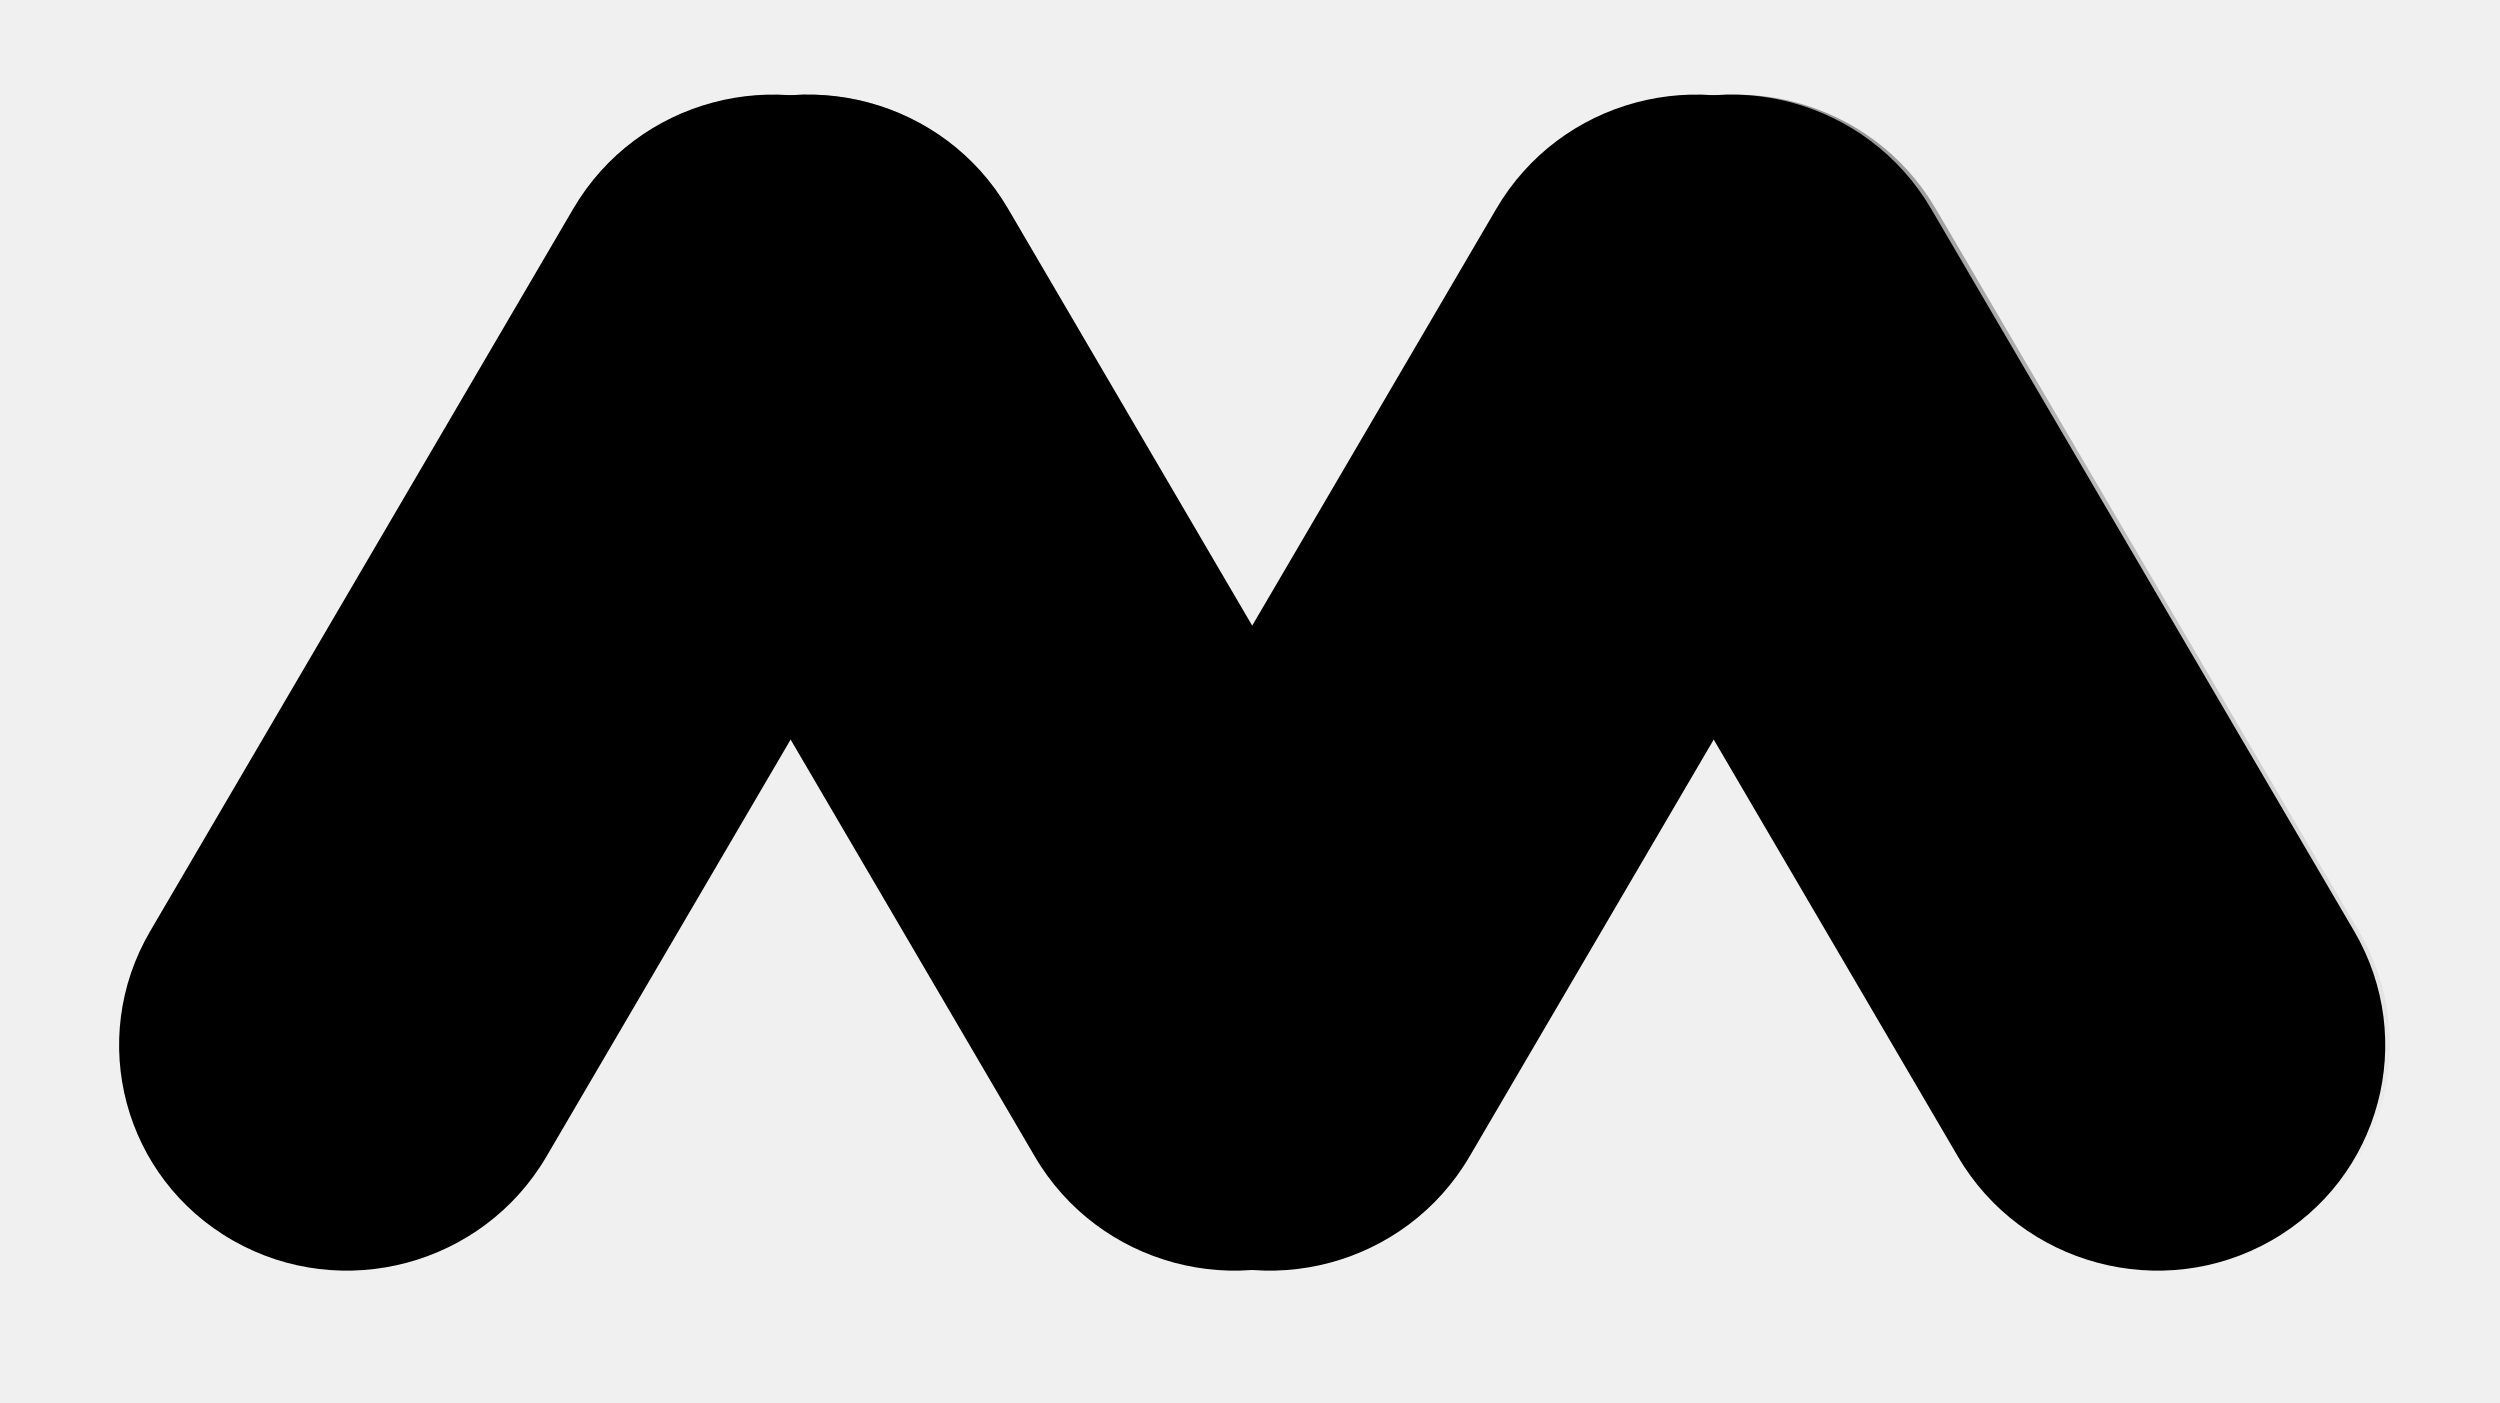
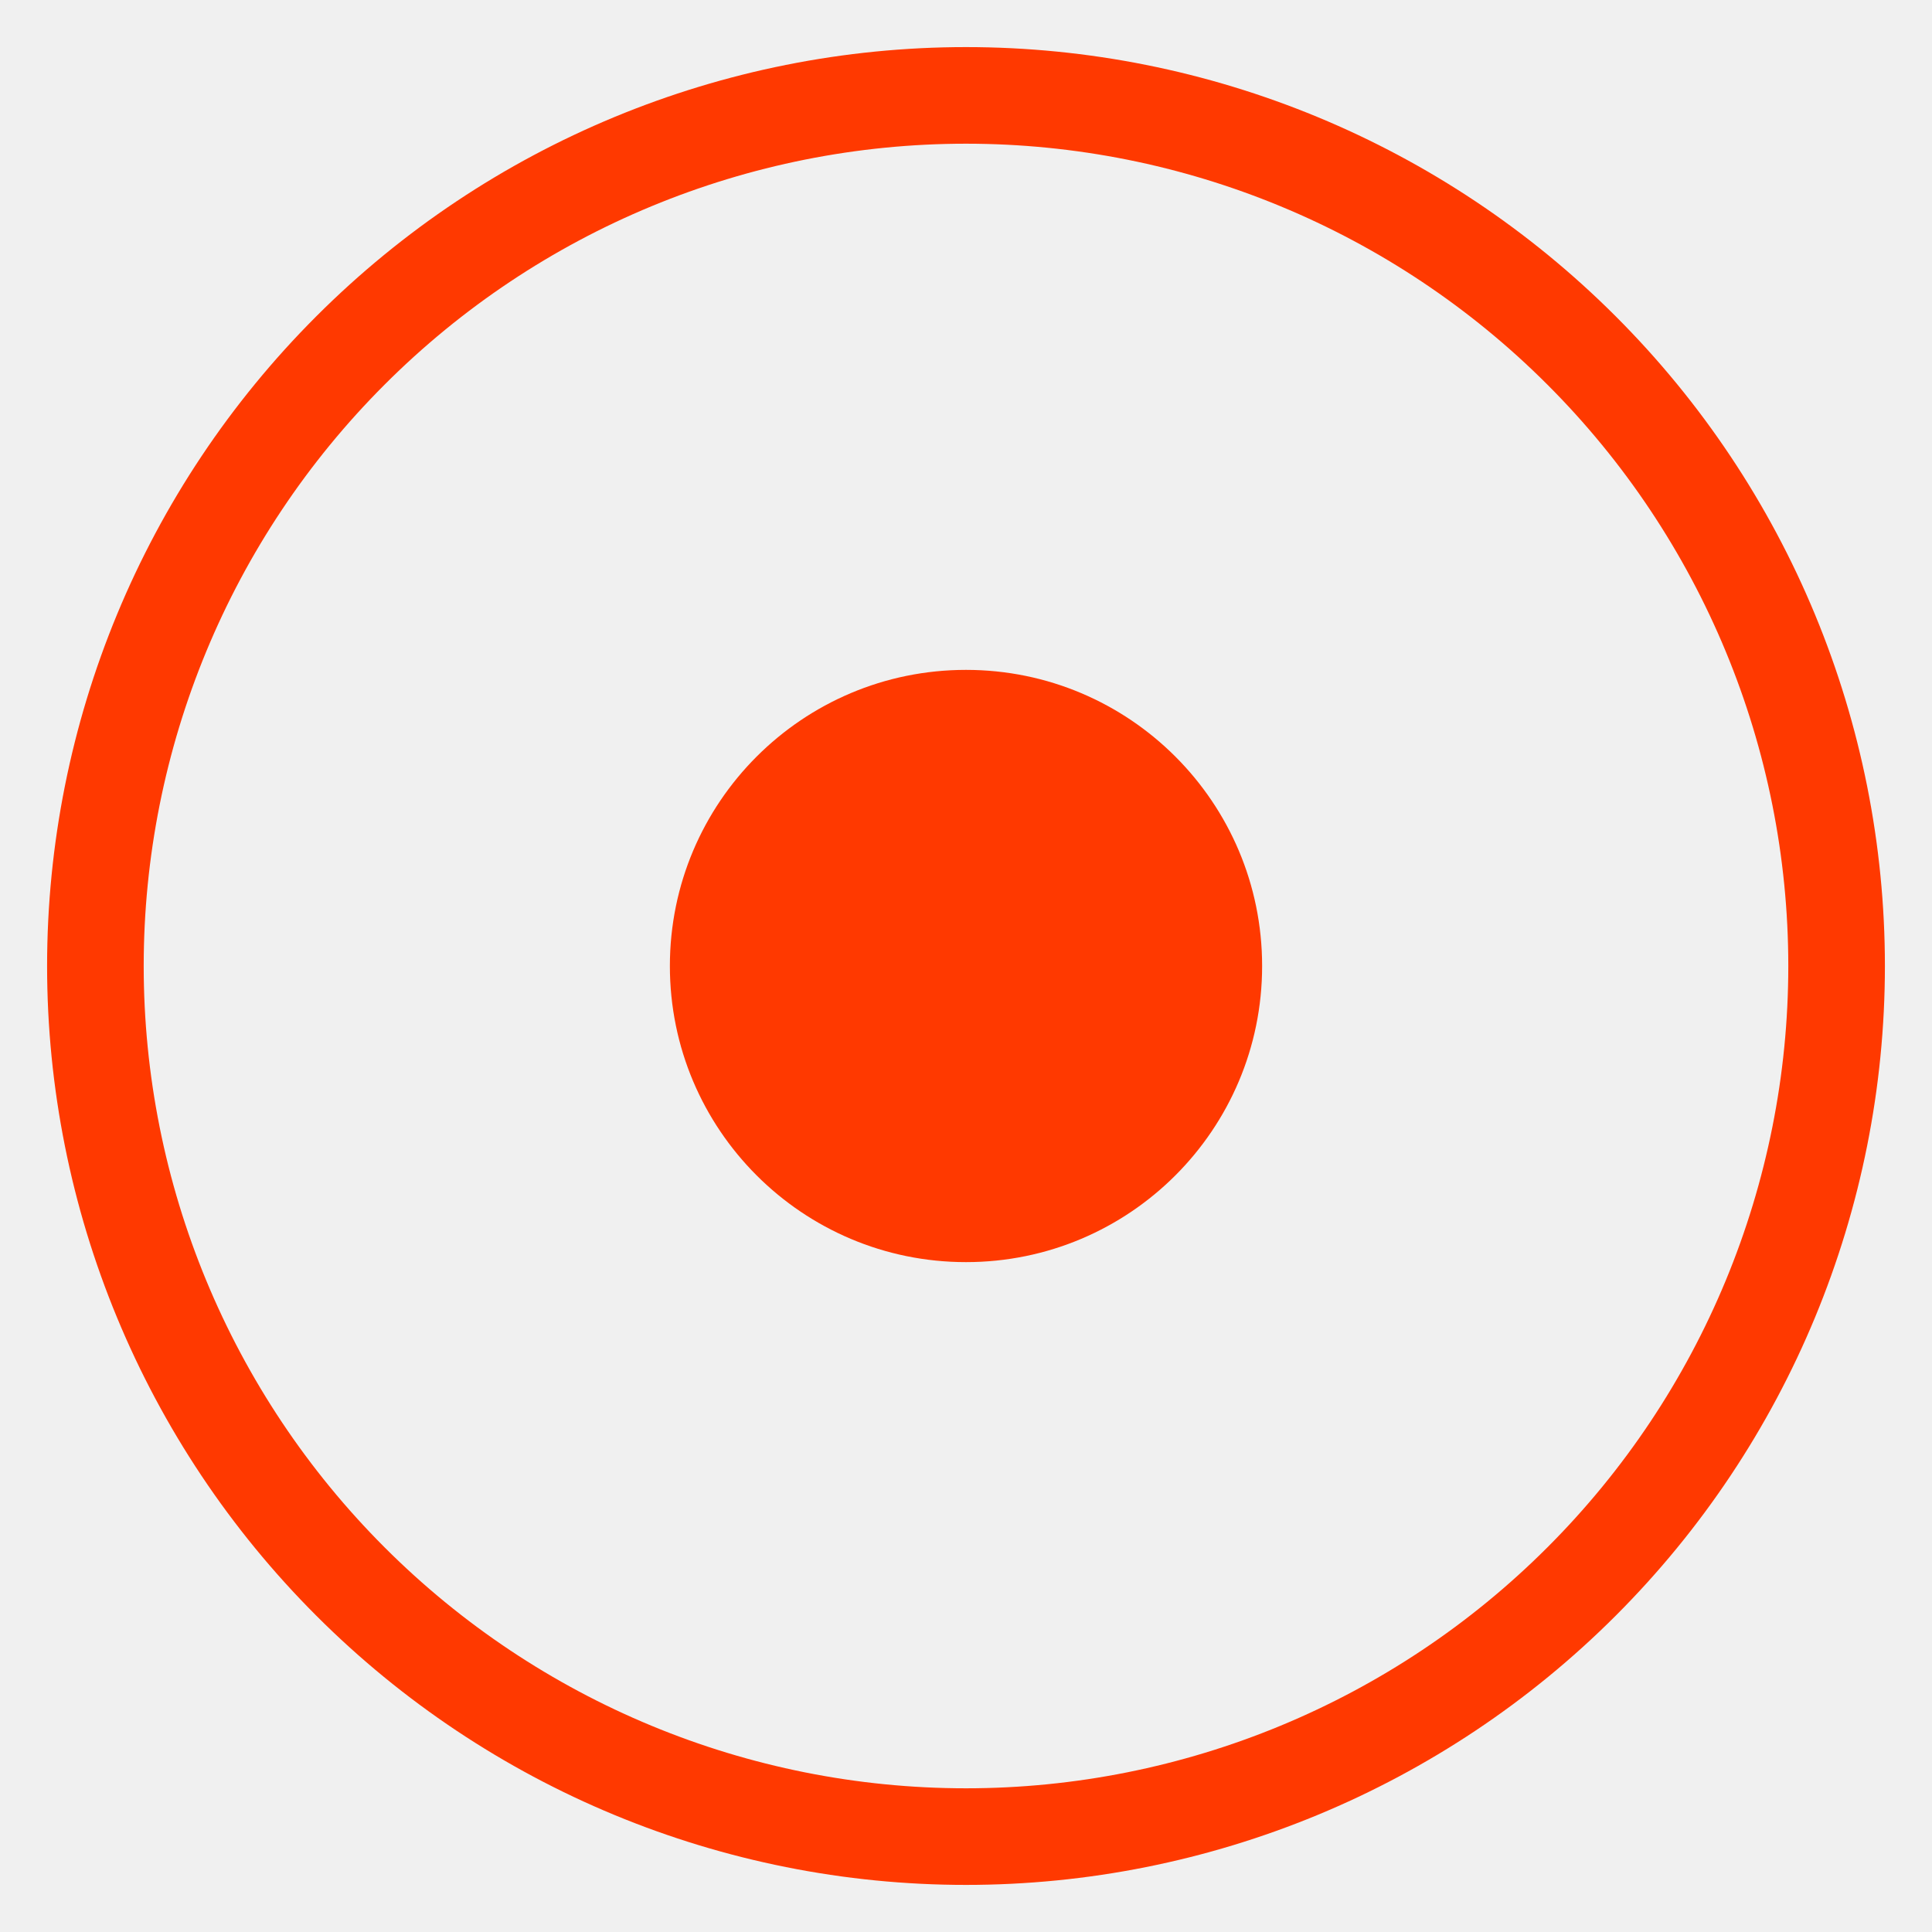
- <svg xmlns="http://www.w3.org/2000/svg" width="41" height="23" viewBox="0 0 41 23" fill="none">
-   <rect width="7.476" height="21.209" rx="3.738" transform="matrix(-0.869082 0.494669 0.50535 0.862914 29.7793 0.195007)" fill="currentColor" />
-   <rect width="7.476" height="21.209" rx="3.738" transform="matrix(-0.869082 0.494669 0.50535 0.862914 29.8559 0.195007)" fill="url(#paint0_linear_5_4)" fill-opacity="0.4" />
-   <rect width="7.476" height="21.209" rx="3.738" transform="matrix(0.869082 0.494669 -0.50535 0.862914 26.4307 0.195007)" fill="currentColor" />
-   <rect width="7.476" height="21.209" rx="3.738" transform="matrix(-0.869082 0.494669 0.50535 0.862914 14.6408 0.195007)" fill="currentColor" />
-   <rect width="7.476" height="21.209" rx="3.738" transform="matrix(-0.869082 0.494669 0.50535 0.862914 14.6408 0.195007)" fill="url(#paint1_linear_5_4)" fill-opacity="0.4" />
-   <rect width="7.476" height="21.209" rx="3.738" transform="matrix(0.869082 0.494669 -0.50535 0.862914 11.2921 0.195007)" fill="currentColor" />
+ <svg xmlns="http://www.w3.org/2000/svg" zoomAndPan="magnify" viewBox="0 0 375 375" preserveAspectRatio="xMidYMid meet" version="1.2">
  <defs>
-     <linearGradient id="paint0_linear_5_4" x1="3.738" y1="0" x2="3.738" y2="21.209" gradientUnits="userSpaceOnUse">
-       <stop />
-       <stop offset="1" stop-opacity="0" />
-     </linearGradient>
-     <linearGradient id="paint1_linear_5_4" x1="3.738" y1="0" x2="3.738" y2="21.209" gradientUnits="userSpaceOnUse">
-       <stop />
-       <stop offset="1" stop-opacity="0" />
-     </linearGradient>
+     <clipPath id="51197a8c0a">
+       <path d="M 9.141 9.141 L 365.859 9.141 L 365.859 365.859 L 9.141 365.859 Z M 9.141 9.141 " />
+     </clipPath>
+     <clipPath id="d3f61bc621">
+       <path d="M 313.574 61.363 L 313.637 61.426 C 347.074 94.863 365.859 140.215 365.859 187.5 C 365.859 234.785 347.074 280.137 313.637 313.574 L 313.574 313.637 C 280.137 347.074 234.785 365.859 187.5 365.859 C 140.215 365.859 94.863 347.074 61.426 313.637 L 61.363 313.574 C 27.926 280.137 9.141 234.785 9.141 187.5 C 9.141 140.215 27.926 94.863 61.363 61.426 L 61.426 61.363 C 94.863 27.926 140.215 9.141 187.5 9.141 C 234.785 9.141 280.137 27.926 313.574 61.363 Z M 313.574 61.363 " />
+     </clipPath>
+     <clipPath id="c44c0071bd">
+       <path d="M 130.023 130.023 L 244.977 130.023 L 244.977 244.977 L 130.023 244.977 Z M 130.023 130.023 " />
+     </clipPath>
+     <clipPath id="7aa20bc672">
+       <path d="M 187.5 130.023 C 155.758 130.023 130.023 155.758 130.023 187.5 C 130.023 219.242 155.758 244.977 187.5 244.977 C 219.242 244.977 244.977 219.242 244.977 187.5 C 244.977 155.758 219.242 130.023 187.5 130.023 Z M 187.5 130.023 " />
+     </clipPath>
  </defs>
+   <g id="9fc440c70f">
+     <g clip-rule="nonzero" clip-path="url(#51197a8c0a)">
+       <g clip-rule="nonzero" clip-path="url(#d3f61bc621)">
+         <path style=" stroke:none;fill-rule:nonzero;fill:#ffffff;fill-opacity:0;" d="M 9.141 9.141 L 365.859 9.141 L 365.859 365.859 L 9.141 365.859 Z M 9.141 9.141 " />
+         <path style="fill:none;stroke-width:15.769;stroke-linecap:butt;stroke-linejoin:miter;stroke:#ff3900;stroke-opacity:1;stroke-miterlimit:4;" d="M 128.014 21.959 L 128.041 21.986 C 142.101 36.046 150 55.116 150 75 C 150 94.884 142.101 113.954 128.041 128.014 L 128.014 128.041 C 113.954 142.101 94.883 150 75 150 C 55.116 150 36.046 142.101 21.986 128.041 L 21.959 128.014 C 7.899 113.954 -0 94.884 -0 75 C -0 55.116 7.899 36.046 21.959 21.986 L 21.986 21.959 C 36.046 7.899 55.116 -0 75 -0 C 94.883 -0 113.954 7.899 128.014 21.959 Z M 128.014 21.959 " transform="matrix(2.37811,0,0,2.37811,9.141794,9.14179)" />
+       </g>
+     </g>
+     <g clip-rule="nonzero" clip-path="url(#c44c0071bd)">
+       <g clip-rule="nonzero" clip-path="url(#7aa20bc672)">
+         <path style=" stroke:none;fill-rule:nonzero;fill:#ff3900;fill-opacity:1;" d="M 130.023 130.023 L 244.977 130.023 L 244.977 244.977 L 130.023 244.977 Z M 130.023 130.023 " />
+       </g>
+     </g>
+   </g>
</svg>
